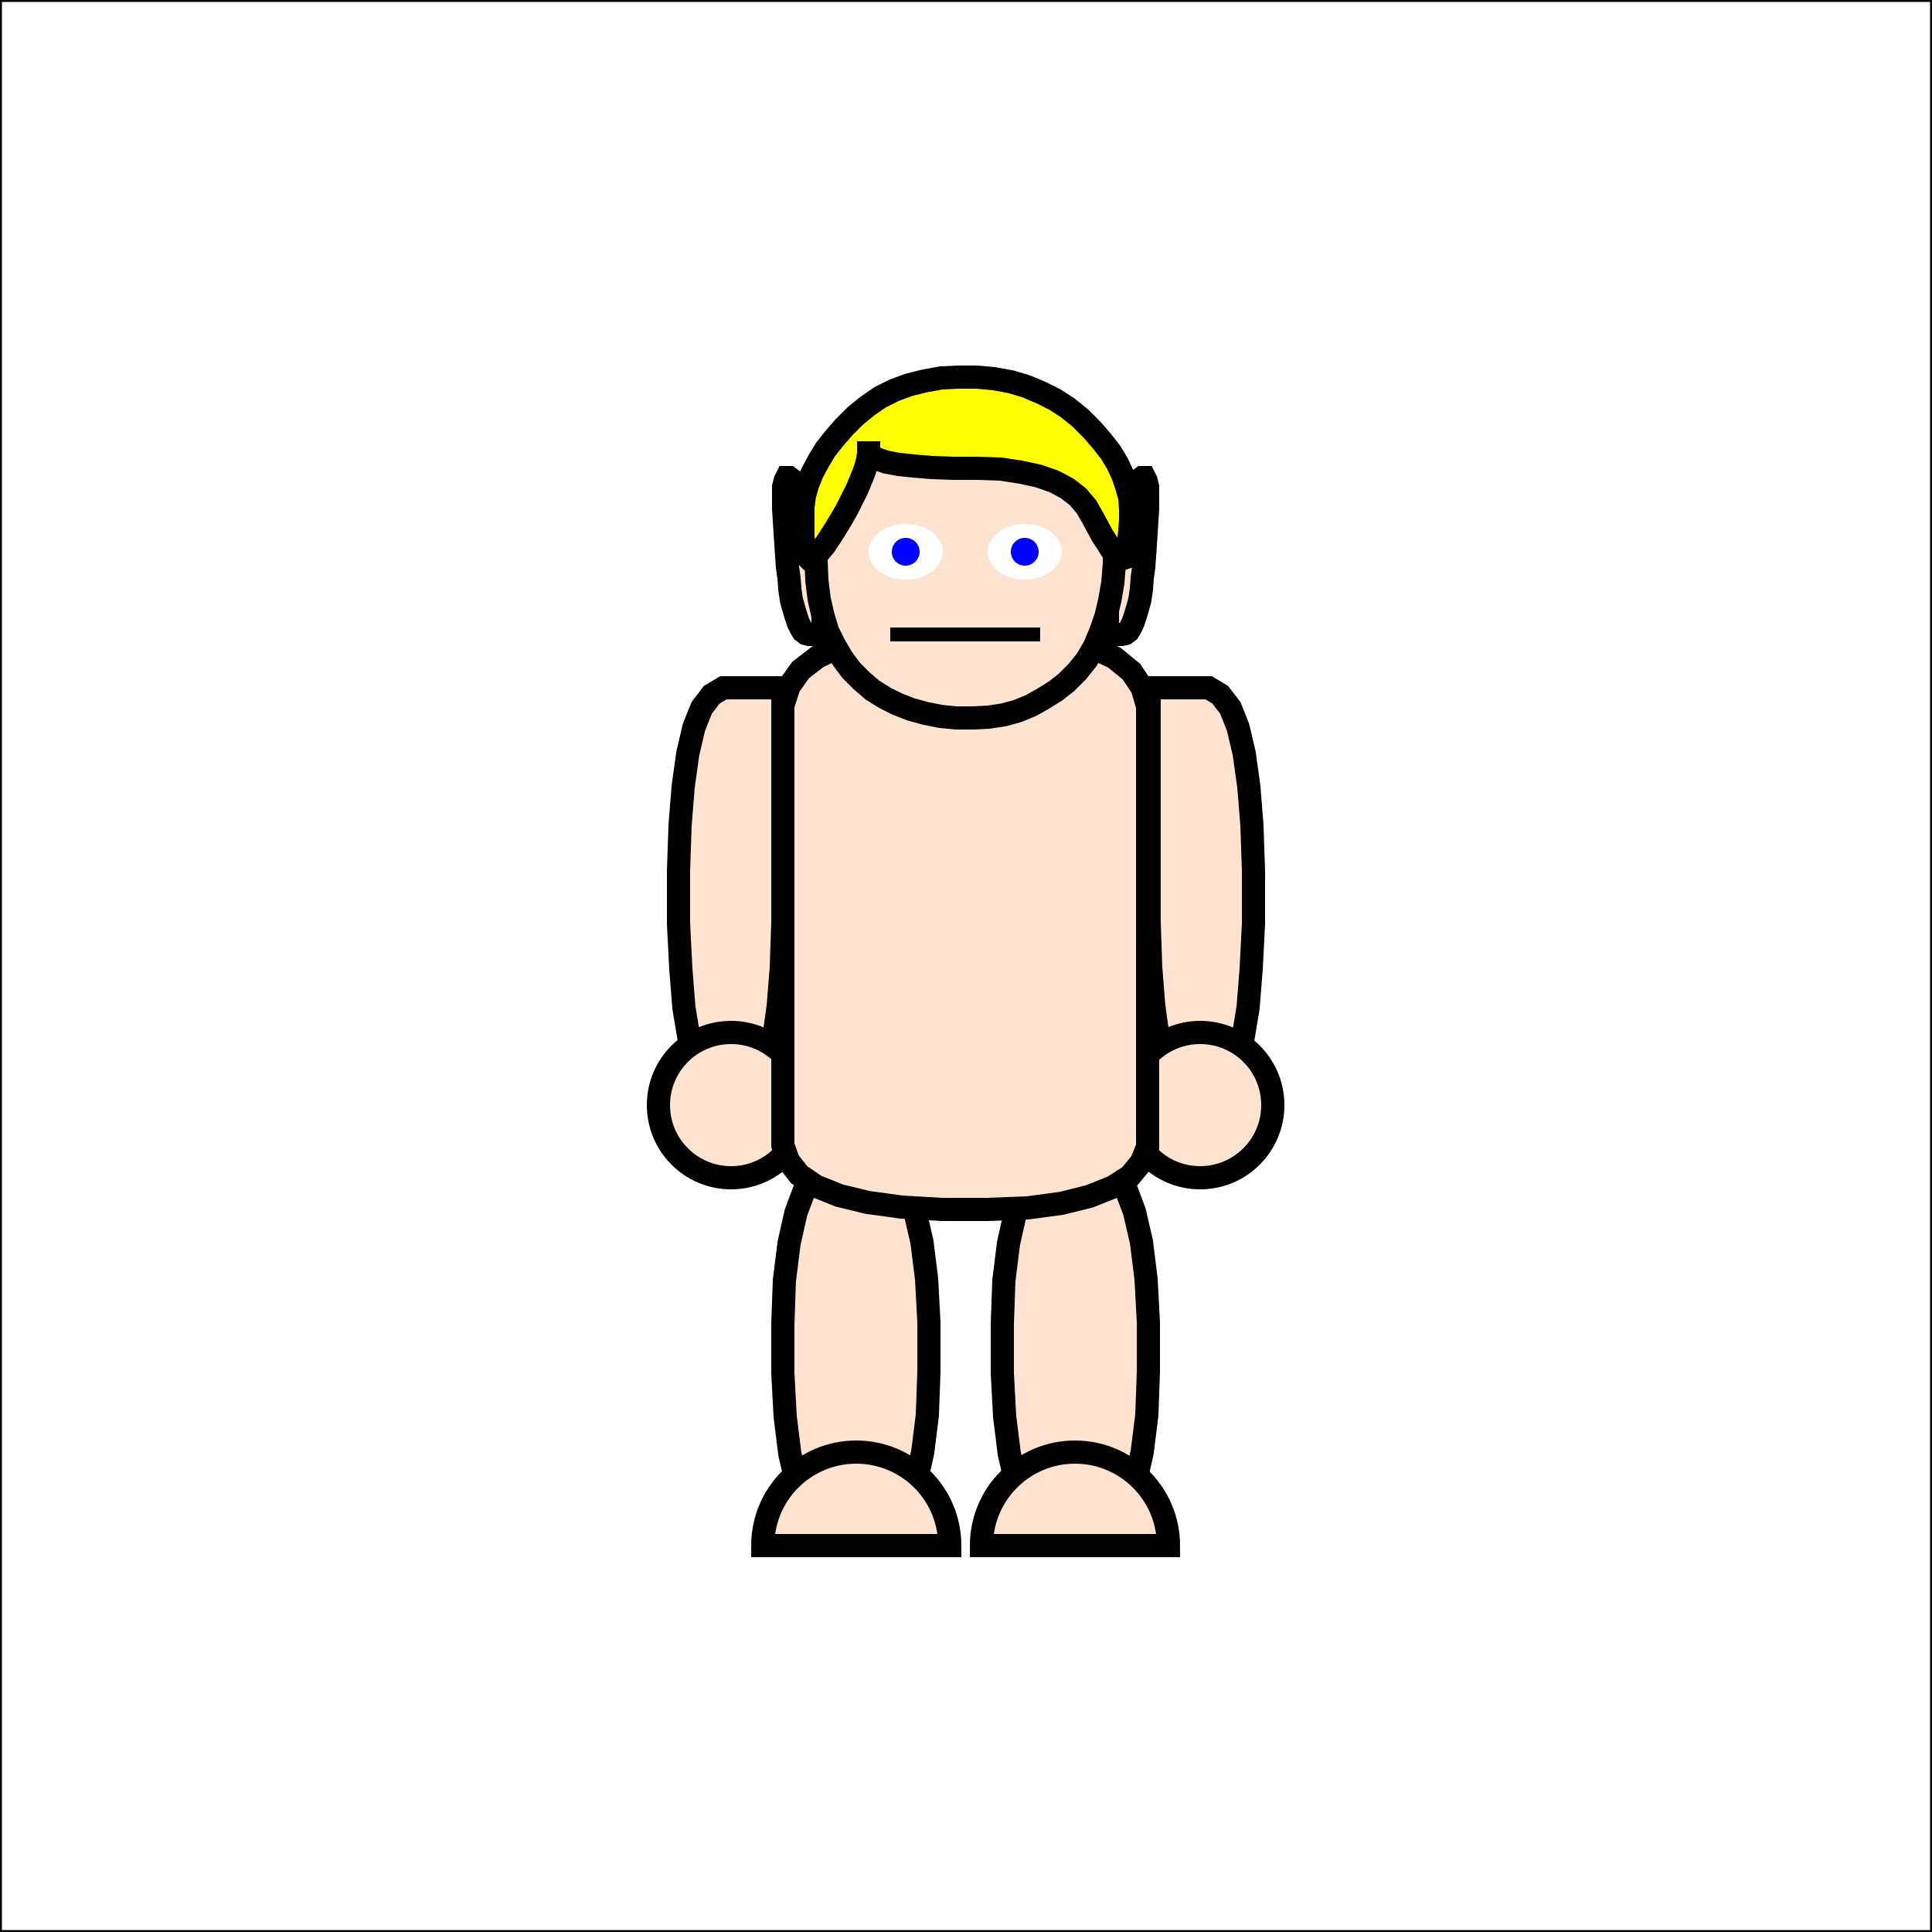
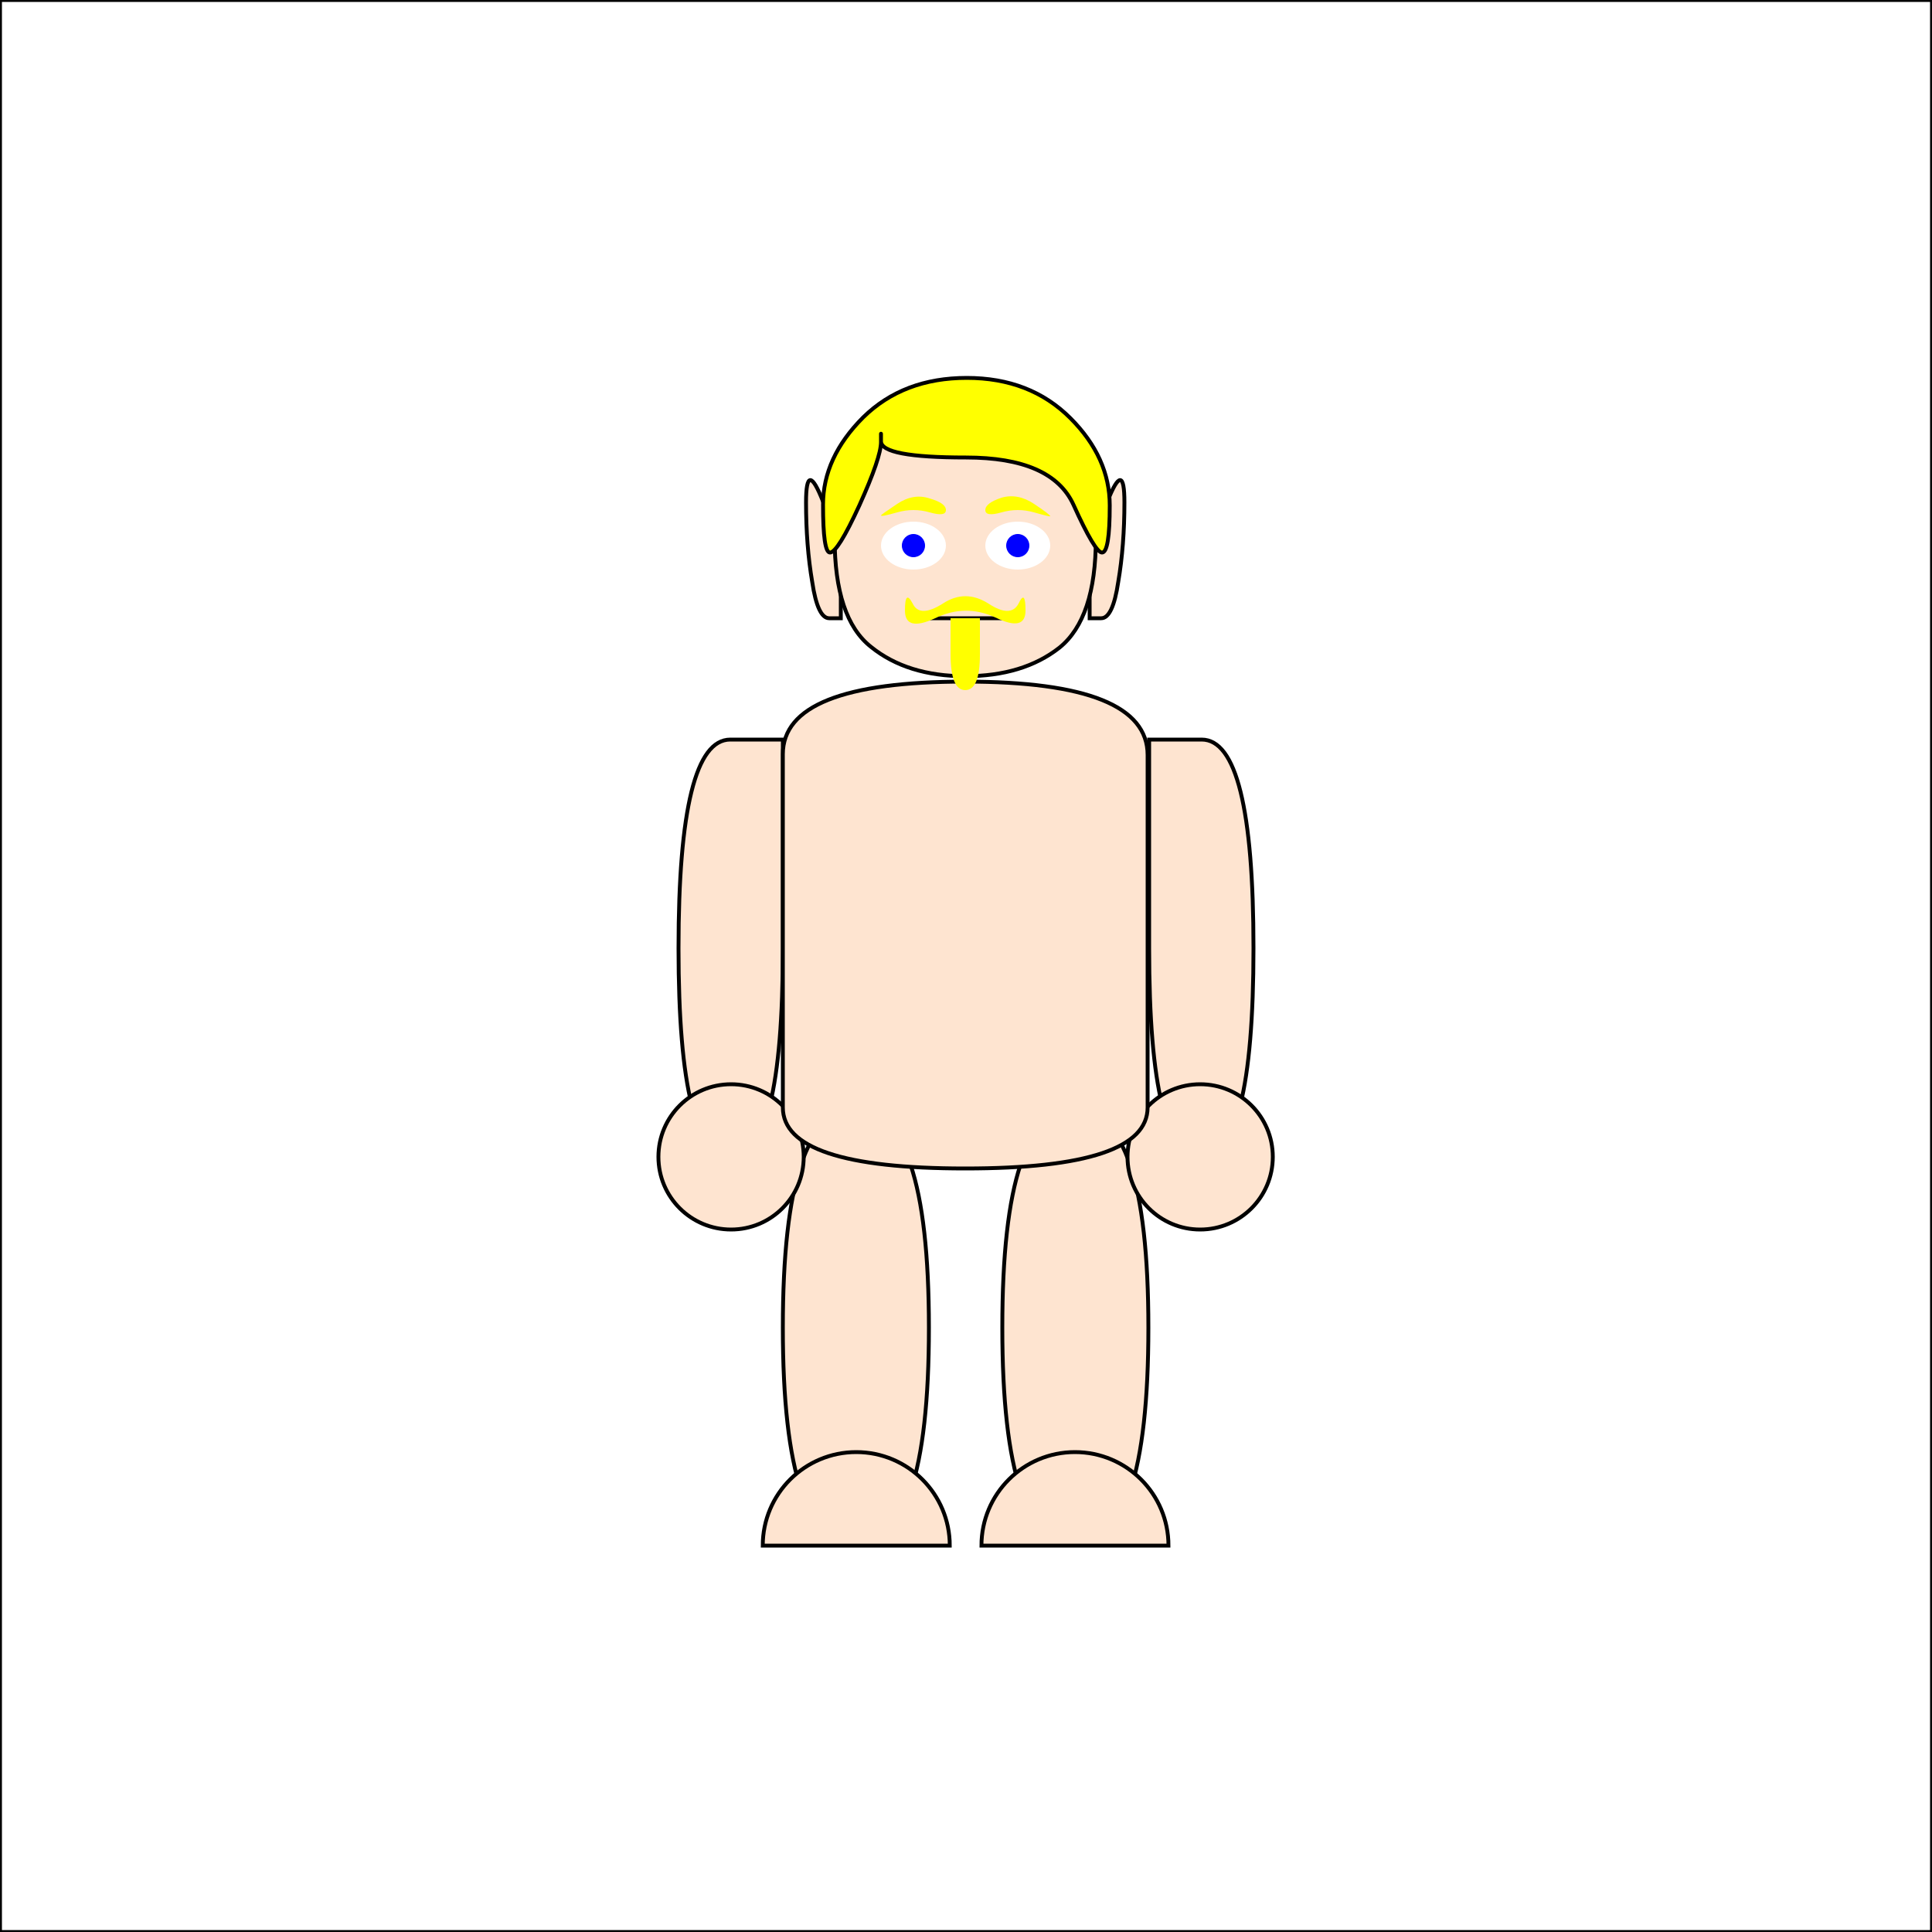
<svg xmlns="http://www.w3.org/2000/svg" viewBox="0 0 2500 2500">
  <rect x="0" y="0" width="2500" height="2500" style="fill:white;stroke:black;stroke-width:5" />
-   <path d="M 1360 1992 L 1342 1976 L 1327 1952 L 1315 1920 L 1306 1881 L 1300 1833 L 1297 1777 L 1297 1713 L 1299 1657 L 1305 1609 L 1314 1569 L 1326 1537 L 1340 1513 L 1358 1497 L 1378 1489 L 1402 1489 L 1423 1496 L 1441 1512 L 1456 1536 L 1468 1568 L 1477 1607 L 1483 1655 L 1486 1711 L 1486 1775 L 1484 1831 L 1478 1879 L 1469 1919 L 1457 1951 L 1443 1975 L 1425 1991 L 1405 1999 L 1381 1999 Z" style="fill:#fee4d0;stroke:black;stroke-width:30" />
-   <path d="M 1076 1992 L 1058 1976 L 1043 1952 L 1031 1920 L 1022 1881 L 1016 1833 L 1013 1777 L 1013 1713 L 1015 1657 L 1021 1609 L 1030 1569 L 1042 1537 L 1056 1513 L 1074 1497 L 1094 1489 L 1118 1489 L 1139 1496 L 1157 1512 L 1172 1536 L 1184 1568 L 1193 1607 L 1199 1655 L 1202 1711 L 1202 1775 L 1200 1831 L 1194 1879 L 1185 1919 L 1173 1951 L 1159 1975 L 1141 1991 L 1121 1999 L 1097 1999 Z" style="fill:#fee4d0;stroke:black;stroke-width:30" />
-   <path d="M 1512 2000 A 121 121 0 0 0 1270 2000 Z" style="fill:#fee4d0;stroke:black;stroke-width:30" />
-   <path d="M 1229 2000 A 121 121 0 0 0 987 2000 Z" style="fill:#fee4d0;stroke:black;stroke-width:30" />
-   <path d="M 923 1422 L 911 1406 L 900 1380 L 892 1346 L 885 1304 L 881 1254 L 878 1195 L 878 1127 L 880 1068 L 884 1018 L 890 975 L 898 941 L 908 916 L 921 899 L 936 890 L 953 890 L 968 890 L 980 890 L 991 890 L 999 890 L 1006 890 L 1010 890 L 1013 890 L 1013 890 L 1013 898 L 1013 914 L 1013 940 L 1013 974 L 1013 1016 L 1013 1066 L 1013 1125 L 1013 1193 L 1011 1252 L 1007 1302 L 1001 1345 L 993 1379 L 983 1404 L 970 1421 L 955 1430 L 938 1430 Z" style="fill:#fee4d0;stroke:black;stroke-width:30" />
-   <path d="M 1577 1422 L 1589 1406 L 1600 1380 L 1608 1346 L 1615 1304 L 1619 1254 L 1622 1195 L 1622 1127 L 1620 1068 L 1616 1018 L 1610 975 L 1602 941 L 1592 916 L 1579 899 L 1564 890 L 1547 890 L 1532 890 L 1520 890 L 1509 890 L 1501 890 L 1494 890 L 1490 890 L 1487 890 L 1487 890 L 1487 898 L 1487 914 L 1487 940 L 1487 974 L 1487 1016 L 1487 1066 L 1487 1125 L 1487 1193 L 1489 1252 L 1493 1302 L 1499 1345 L 1507 1379 L 1517 1404 L 1530 1421 L 1545 1430 L 1562 1430 Z" style="fill:#fee4d0;stroke:black;stroke-width:30" />
-   <circle cx="946" cy="1430" r="94" style="fill:#fee4d0;stroke:black;stroke-width:30" />
-   <circle cx="1553" cy="1430" r="94" style="fill:#fee4d0;stroke:black;stroke-width:30" />
-   <path d="M 1478 890 L 1464 869 L 1442 851 L 1412 837 L 1375 827 L 1331 819 L 1279 815 L 1220 815 L 1168 818 L 1124 825 L 1088 836 L 1058 850 L 1036 867 L 1021 888 L 1013 913 L 1013 941 L 1013 967 L 1013 993 L 1013 1017 L 1013 1041 L 1013 1063 L 1013 1084 L 1013 1104 L 1013 1123 L 1013 1143 L 1013 1163 L 1013 1183 L 1013 1204 L 1013 1226 L 1013 1248 L 1013 1270 L 1013 1294 L 1013 1317 L 1013 1341 L 1013 1364 L 1013 1388 L 1013 1411 L 1013 1435 L 1013 1458 L 1013 1482 L 1020 1502 L 1034 1520 L 1056 1535 L 1086 1547 L 1123 1556 L 1167 1562 L 1219 1565 L 1278 1565 L 1330 1563 L 1374 1557 L 1410 1548 L 1440 1536 L 1462 1522 L 1477 1504 L 1485 1484 L 1485 1460 L 1485 1437 L 1485 1413 L 1485 1390 L 1485 1367 L 1485 1344 L 1485 1320 L 1485 1297 L 1485 1273 L 1485 1250 L 1485 1228 L 1485 1206 L 1485 1185 L 1485 1165 L 1485 1145 L 1485 1126 L 1485 1107 L 1485 1087 L 1485 1066 L 1485 1044 L 1485 1020 L 1485 995 L 1485 969 L 1485 942 L 1485 914 Z" style="fill:#fee4d0;stroke:black;stroke-width:30" />
-   <path d="M 1485 630 L 1483 622 L 1481 618 L 1478 618 L 1474 621 L 1469 629 L 1463 641 L 1457 657 L 1451 672 L 1446 687 L 1442 702 L 1439 717 L 1436 732 L 1434 746 L 1433 759 L 1433 773 L 1433 785 L 1433 795 L 1433 803 L 1433 810 L 1433 815 L 1433 819 L 1433 821 L 1433 821 L 1433 821 L 1434 821 L 1436 821 L 1438 821 L 1440 821 L 1443 821 L 1447 821 L 1451 821 L 1456 820 L 1460 817 L 1463 812 L 1466 806 L 1469 797 L 1472 787 L 1475 776 L 1477 762 L 1478 748 L 1480 734 L 1481 720 L 1482 705 L 1483 690 L 1484 674 L 1485 658 L 1485 642 Z" style="fill:#fee4d0;stroke:black;stroke-width:30" />
-   <path d="M 1014 630 L 1016 622 L 1018 618 L 1021 618 L 1025 621 L 1029 629 L 1035 641 L 1041 657 L 1047 672 L 1052 687 L 1056 702 L 1059 717 L 1062 732 L 1064 746 L 1065 759 L 1065 773 L 1065 785 L 1065 795 L 1065 803 L 1065 810 L 1065 815 L 1065 819 L 1065 821 L 1065 821 L 1065 821 L 1064 821 L 1062 821 L 1060 821 L 1058 821 L 1055 821 L 1051 821 L 1047 821 L 1043 820 L 1039 817 L 1036 812 L 1033 806 L 1030 797 L 1027 787 L 1024 776 L 1022 762 L 1021 748 L 1019 734 L 1018 720 L 1017 705 L 1016 690 L 1015 674 L 1014 658 L 1014 642 Z" style="fill:#fee4d0;stroke:black;stroke-width:30" />
-   <path d="M 1369 536 L 1353 526 L 1337 518 L 1319 511 L 1301 506 L 1281 502 L 1261 500 L 1239 500 L 1219 501 L 1199 504 L 1181 509 L 1164 515 L 1148 524 L 1132 534 L 1118 545 L 1104 559 L 1092 574 L 1082 591 L 1074 610 L 1067 630 L 1062 651 L 1058 674 L 1056 699 L 1056 726 L 1057 751 L 1060 775 L 1065 797 L 1071 817 L 1080 835 L 1090 852 L 1101 867 L 1115 881 L 1129 893 L 1145 903 L 1161 911 L 1179 918 L 1197 923 L 1217 927 L 1237 929 L 1259 929 L 1279 928 L 1299 925 L 1317 920 L 1334 913 L 1350 904 L 1366 894 L 1380 883 L 1394 869 L 1406 854 L 1416 837 L 1424 818 L 1431 798 L 1436 777 L 1440 754 L 1442 729 L 1442 702 L 1441 677 L 1438 653 L 1433 631 L 1427 611 L 1418 593 L 1408 577 L 1397 562 L 1383 548 Z" style="fill:#fee4d0;stroke:black;stroke-width:30" />
-   <ellipse cx="1172" cy="714" rx="48" ry="36" style="fill:white;stroke:white;stroke-width:0" />
-   <circle cx="1172" cy="714" r="18" style="fill:blue;stroke:blue;stroke-width:0" />
-   <ellipse cx="1326" cy="714" rx="48" ry="36" style="fill:white;stroke:white;stroke-width:0" />
-   <circle cx="1326" cy="714" r="18" style="fill:blue;stroke:blue;stroke-width:0" />
-   <path d="M 1152 821 L 1346 821" style="fill:none;stroke:black;stroke-width:18" />
-   <path d="M 1382 528 L 1365 517 L 1347 508 L 1328 500 L 1308 494 L 1286 490 L 1264 488 L 1240 488 L 1218 489 L 1196 493 L 1176 498 L 1157 505 L 1139 514 L 1123 525 L 1107 538 L 1092 553 L 1079 568 L 1068 582 L 1059 597 L 1051 612 L 1045 627 L 1041 641 L 1039 656 L 1039 670 L 1039 683 L 1039 694 L 1040 703 L 1041 711 L 1043 717 L 1045 721 L 1047 723 L 1049 723 L 1053 722 L 1057 718 L 1061 713 L 1067 706 L 1073 697 L 1080 686 L 1088 673 L 1096 659 L 1103 645 L 1109 633 L 1114 621 L 1118 611 L 1121 602 L 1123 594 L 1124 586 L 1124 580 L 1124 576 L 1124 573 L 1124 571 L 1124 571 L 1124 572 L 1124 574 L 1124 579 L 1124 585 L 1127 590 L 1135 594 L 1147 598 L 1163 601 L 1182 603 L 1206 605 L 1234 606 L 1266 606 L 1295 607 L 1321 611 L 1344 616 L 1364 623 L 1381 632 L 1395 643 L 1406 656 L 1414 670 L 1421 683 L 1427 694 L 1433 703 L 1438 711 L 1443 717 L 1447 721 L 1450 723 L 1452 723 L 1455 722 L 1457 718 L 1458 713 L 1460 706 L 1461 697 L 1462 686 L 1463 673 L 1463 659 L 1462 644 L 1458 630 L 1453 615 L 1446 600 L 1437 585 L 1426 571 L 1413 556 L 1398 541 Z" style="fill:yellow;stroke:black;stroke-width:30" />
+   <path d="M 1391 1437 Q 1486 1437 1486 1718 Q 1486 1999 1392 1999 Q 1297 1999 1297 1718 Q 1297 1437 1391 1437" style="fill:#fee4d0;stroke:black;stroke-width:5" />
+   <path d="M 1107 1437 Q 1202 1437 1202 1718 Q 1202 1999 1108 1999 Q 1013 1999 1013 1718 Q 1013 1437 1107 1437" style="fill:#fee4d0;stroke:black;stroke-width:5" />
+   <path d="M 1512 2000 A 121 121 0 0 0 1270 2000 Z" style="fill:#fee4d0;stroke:black;stroke-width:5" />
+   <path d="M 1229 2000 A 121 121 0 0 0 987 2000 Z" style="fill:#fee4d0;stroke:black;stroke-width:5" />
+   <path d="M 945 957 L 1013 957 L 1013 1227 Q 1013 1497 946 1497 Q 878 1497 878 1227 Q 878 957 945 957" style="fill:#fee4d0;stroke:black;stroke-width:5" />
+   <path d="M 1555 957 L 1487 957 L 1487 1227 Q 1487 1497 1554 1497 Q 1622 1497 1622 1227 Q 1622 957 1555 957" style="fill:#fee4d0;stroke:black;stroke-width:5" />
+   <circle cx="946" cy="1497" r="94" style="fill:#fee4d0;stroke:black;stroke-width:5" />
+   <circle cx="1553" cy="1497" r="94" style="fill:#fee4d0;stroke:black;stroke-width:5" />
+   <path d="M 1013 976 Q 1013 1071 1013 1134 Q 1013 1197 1013 1275 Q 1013 1354 1013 1433 Q 1013 1512 1249 1512 Q 1485 1512 1485 1433 Q 1485 1354 1485 1276 Q 1485 1197 1485 1134 Q 1485 1071 1485 977 Q 1485 882 1249 882 Q 1013 882 1013 976" style="fill:#fee4d0;stroke:black;stroke-width:5" />
+   <path d="M 1410 753 L 1410 800 L 1425 800 Q 1440 800 1447 753 Q 1455 706 1455 650 Q 1455 593 1433 649 Q 1410 706 1410 753" style="fill:#fee4d0;stroke:black;stroke-width:5" />
+   <path d="M 1088 753 L 1088 800 L 1073 800 Q 1058 800 1051 753 Q 1043 706 1043 650 Q 1043 593 1065 649 Q 1088 706 1088 753" style="fill:#fee4d0;stroke:black;stroke-width:5" />
+   <path d="M 1080 696 Q 1080 800 1127 837 Q 1174 875 1249 875 Q 1324 875 1371 838 Q 1418 800 1418 697 Q 1418 593 1371 547 Q 1324 500 1249 500 Q 1174 500 1127 546 Q 1080 593 1080 696" style="fill:#fee4d0;stroke:black;stroke-width:5" />
+   <ellipse cx="1182" cy="706" rx="42" ry="31" style="fill:white;stroke:white;stroke-width:0" />
+   <circle cx="1182" cy="706" r="15" style="fill:blue;stroke:blue;stroke-width:0" />
+   <ellipse cx="1317" cy="706" rx="42" ry="31" style="fill:white;stroke:white;stroke-width:0" />
+   <circle cx="1317" cy="706" r="15" style="fill:blue;stroke:blue;stroke-width:0" />
+   <path d="M 1161 663 Q 1182 657 1203 663 Q 1224 669 1224 660 Q 1224 651 1203 645 Q 1182 638 1161 652 Q 1140 666 1140 667 Q 1140 669 1161 663" style="fill:yellow;stroke:yellow;stroke-width:0" />
+   <path d="M 1296 663 Q 1317 657 1338 663 Q 1359 669 1359 668 Q 1359 666 1338 652 Q 1317 638 1296 644 Q 1275 651 1275 660 Q 1275 669 1296 663" style="fill:yellow;stroke:yellow;stroke-width:0" />
+   <path d="M 1117 540 Q 1065 592 1065 653 Q 1065 715 1074 715 Q 1084 715 1112 654 Q 1140 592 1140 572 Q 1140 551 1140 571 Q 1140 592 1250 592 Q 1361 592 1389 653 Q 1417 715 1426 715 Q 1436 715 1436 654 Q 1436 592 1385 541 Q 1333 489 1251 489 Q 1169 489 1117 540" style="fill:yellow;stroke:black;stroke-width:5" />
+   <path d="M 1190 800 L 1308 800" style="fill:none;stroke:black;stroke-width:5" />
+   <path d="M 1220 781 Q 1190 800 1181 781 Q 1171 762 1171 790 Q 1171 818 1210 800 Q 1249 781 1288 799 Q 1327 818 1327 790 Q 1327 762 1318 781 Q 1308 800 1279 781 Q 1249 762 1220 781" style="fill:yellow;stroke:yellow;stroke-width:0" />
+   <path d="M 1230 800 L 1230 846 Q 1230 893 1249 893 Q 1268 893 1268 847 L 1268 800 L 1249 800 Z" style="fill:yellow;stroke:yellow;stroke-width:0" />
</svg>
